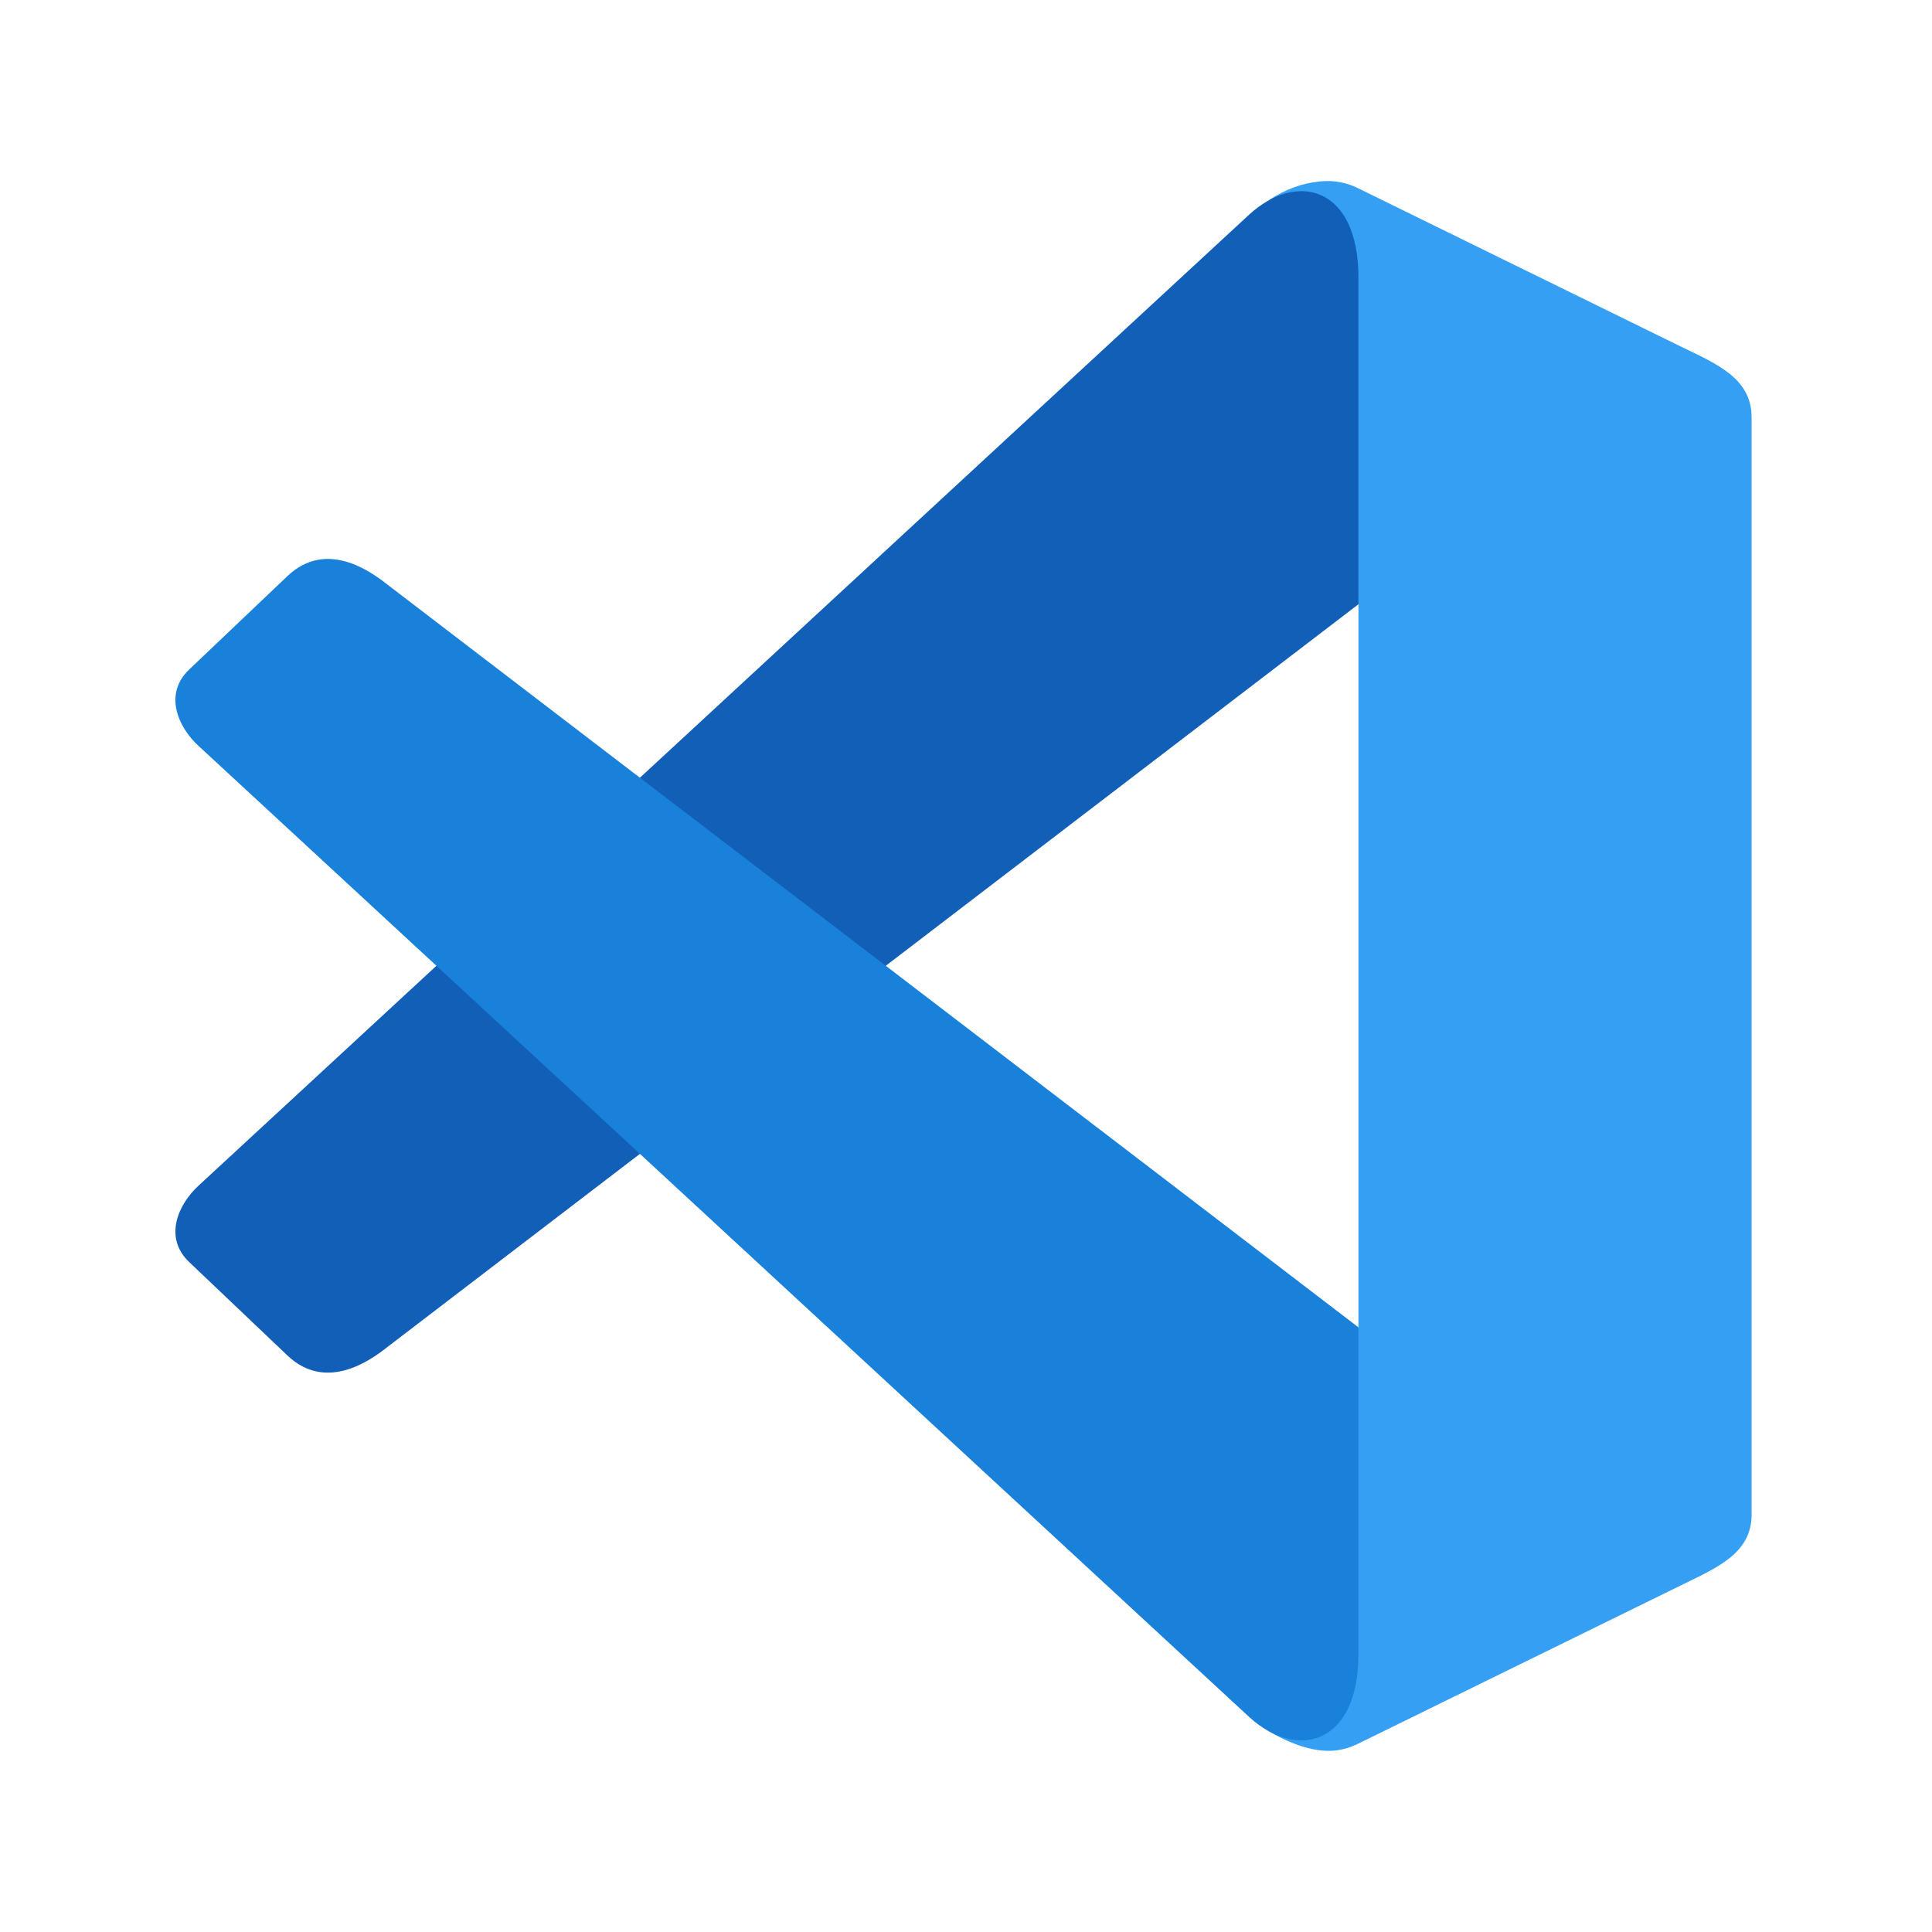
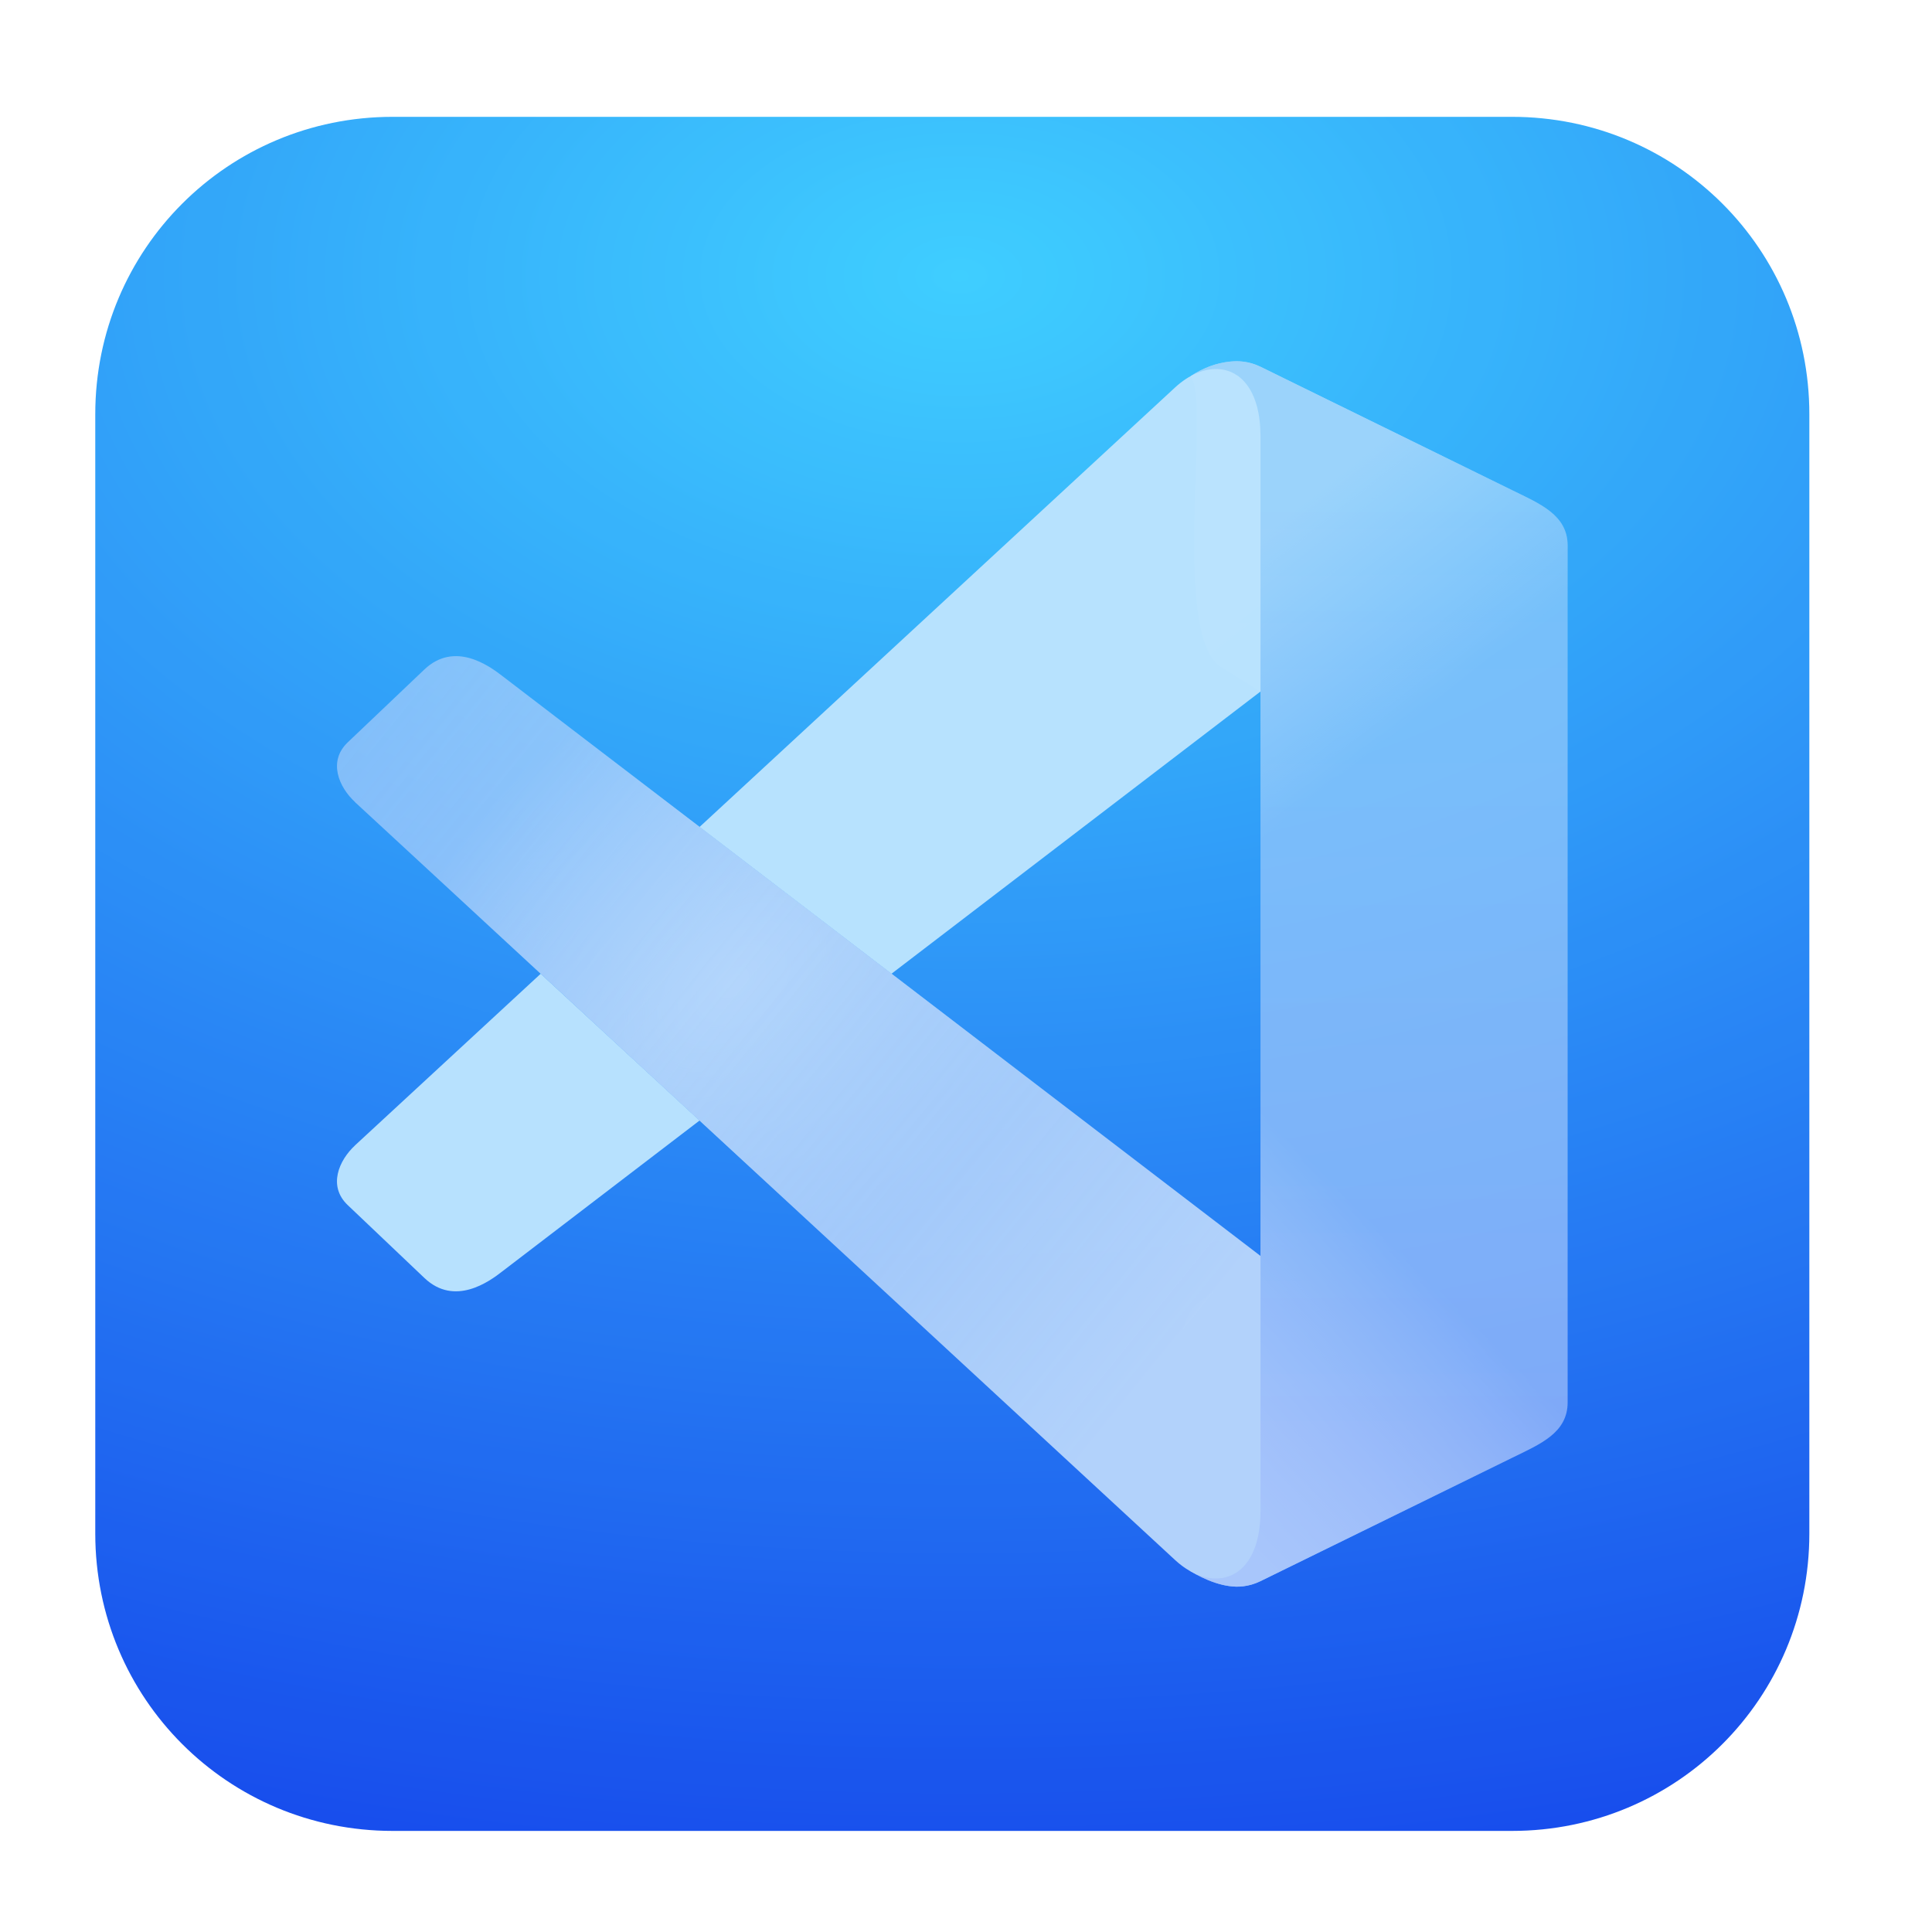
- <svg xmlns="http://www.w3.org/2000/svg" width="64" height="64" version="1.1" viewBox="0 0 16.933 16.933">
-   <g transform="matrix(1.6292 0 0 1.6292 -22.765 -2.6481)" fill-rule="evenodd" stroke-width=".265">
-     <path d="m21.068 2.602c-0.091 0.01-0.179 0.041-0.267 0.099 0.138 0.171-0.14 1.786 0.208 2.004l0.272 0.171v3.892l-0.427 0.32c-0.329 0.246 0.03 1.666-0.057 1.849 0.095 0.058 0.238 0.12 0.362 0.105 0.04-0.005 0.08-0.016 0.12-0.036l1.737-0.852c0.189-0.093 0.38-0.17 0.38-0.38v-5.904c0-0.211-0.191-0.288-0.38-0.38l-1.737-0.852c-0.04-0.02-0.08-0.031-0.12-0.036-0.031-0.004-0.062-0.003-0.092 0z" fill="#35a0f3" style="paint-order:stroke fill markers" />
-     <path d="m15.041 8.004 5.651-5.223c0.257-0.237 0.589-0.153 0.589 0.337v1.758l-5.224 3.996c-0.091 0.072-0.329 0.243-0.537 0.046l-0.529-0.503c-0.139-0.132-0.06-0.31 0.05-0.411z" fill="#115fb7" style="paint-order:stroke fill markers" />
-     <path d="m15.041 5.638 5.651 5.223c0.257 0.237 0.589 0.153 0.589-0.337v-1.758l-5.224-3.996c-0.091-0.072-0.329-0.243-0.537-0.046l-0.529 0.503c-0.139 0.132-0.06 0.31 0.05 0.411z" fill="#1a81da" style="paint-order:stroke fill markers" />
+ <svg xmlns="http://www.w3.org/2000/svg" xmlns:xlink="http://www.w3.org/1999/xlink" width="64" height="64" version="1.1" viewBox="0 0 16.933 16.933" id="svg14">
+   <defs id="defs18">
+     <linearGradient id="linearGradient935">
+       <stop style="stop-color:#b2d2fb;stop-opacity:0" offset="0" id="stop931" />
+       <stop style="stop-color:#b2d2fb;stop-opacity:1" offset="1" id="stop933" />
+     </linearGradient>
+     <linearGradient id="linearGradient927">
+       <stop style="stop-color:#b8e3fe;stop-opacity:1;" offset="0" id="stop923" />
+       <stop style="stop-color:#b8e3fe;stop-opacity:0;" offset="1" id="stop925" />
+     </linearGradient>
+     <linearGradient id="linearGradient917">
+       <stop style="stop-color:#b9e3fd;stop-opacity:1;" offset="0" id="stop913" />
+       <stop style="stop-color:#b9e3fd;stop-opacity:0;" offset="1" id="stop915" />
+     </linearGradient>
+     <linearGradient id="linearGradient907">
+       <stop style="stop-color:#aed1fc;stop-opacity:0.996" offset="0" id="stop903" />
+       <stop style="stop-color:#ffffff;stop-opacity:0;" offset="1" id="stop905" />
+     </linearGradient>
+     <linearGradient id="linearGradient895">
+       <stop style="stop-color:#a5c1fb;stop-opacity:0.922" offset="0" id="stop891" />
+       <stop style="stop-color:#8eccfb;stop-opacity:0.922" offset="1" id="stop893" />
+     </linearGradient>
+     <linearGradient id="linearGradient903">
+       <stop style="stop-color:#2fcaff;stop-opacity:1" offset="0" id="stop899" />
+       <stop style="stop-color:#043feb;stop-opacity:1" offset="1" id="stop901" />
+     </linearGradient>
+     <linearGradient id="linearGradient941">
+       <stop style="stop-color:#ff296a;stop-opacity:1;" offset="0" id="stop937" />
+       <stop style="stop-color:#ff3756;stop-opacity:1" offset="1" id="stop939" />
+     </linearGradient>
+     <clipPath clipPathUnits="userSpaceOnUse" id="clipPath1166">
+       <circle style="opacity:0.549;fill:url(#radialGradient1170);fill-opacity:1;stroke-width:1" id="circle1168" cx="16.603" cy="47.224" r="15.934" />
+     </clipPath>
+     <radialGradient xlink:href="#linearGradient941" id="radialGradient1170" gradientUnits="userSpaceOnUse" gradientTransform="matrix(8.084336,0,0,7.486794,-17.14376,-32.99632)" cx="3.983" cy="8.901" fx="3.983" fy="8.901" r="4.216" />
+     <radialGradient xlink:href="#linearGradient903" id="radialGradient905" cx="8.224" cy="2.013" fx="8.224" fy="2.013" r="7.512" gradientUnits="userSpaceOnUse" gradientTransform="matrix(2.89733,0,0,1.854241,-15.41407,-1.303078)" />
+     <clipPath clipPathUnits="userSpaceOnUse" id="clipPath977-3">
+       <path id="path979-6" style="fill:url(#linearGradient981);fill-opacity:1;stroke:none;stroke-width:3.78;stroke-linecap:round;stroke-linejoin:round;stroke-opacity:1" d="m 498.587,331.993 c -26.198,0 -47.289,21.091 -47.289,47.289 v 42.589 70.061 23.031 c 0,13.439 10.819,24.258 24.258,24.258 h 23.031 100.574 18.613 c 26.198,0 47.289,-21.091 47.289,-47.289 V 379.282 c 0,-26.198 -21.091,-47.289 -47.289,-47.289 z" />
+     </clipPath>
+     <linearGradient xlink:href="#linearGradient895" id="linearGradient897" x1="12.35" y1="12.723" x2="12.327" y2="3.99" gradientUnits="userSpaceOnUse" />
+     <linearGradient xlink:href="#linearGradient907" id="linearGradient909" x1="10.619" y1="13.341" x2="12.586" y2="11.374" gradientUnits="userSpaceOnUse" />
+     <linearGradient xlink:href="#linearGradient917" id="linearGradient919" x1="11.551" y1="4.24" x2="12.851" y2="5.873" gradientUnits="userSpaceOnUse" />
+     <radialGradient xlink:href="#linearGradient927" id="radialGradient929" cx="6.332" cy="8.621" fx="6.332" fy="8.621" r="4.047" gradientTransform="matrix(0.4295108,0.4770007,-0.742158,0.6682692,10.01046,-0.1591634)" gradientUnits="userSpaceOnUse" />
+     <linearGradient xlink:href="#linearGradient935" id="linearGradient937" x1="-9.136" y1="-3.125" x2="9.851" y2="12.269" gradientUnits="userSpaceOnUse" />
+   </defs>
+   <path id="rect925" style="fill:url(#radialGradient905);fill-opacity:1;stroke-width:0.289;opacity:0.921" d="m 3.441,1.024 c -1.444,0 -2.606,1.162 -2.606,2.606 v 9.811 c 0,1.444 1.162,2.606 2.606,2.606 h 9.811 c 1.444,0 2.606,-1.162 2.606,-2.606 V 3.63 c 0,-1.444 -1.162,-2.606 -2.606,-2.606 z" />
+   <g id="g948" transform="translate(0.08856239,-0.01050886)">
+     <path d="m 10.688,3.18 c -0.115,0.013 -0.227,0.052 -0.339,0.126 0.175,0.218 -0.178,2.271 0.264,2.549 l 0.346,0.217 v 4.95 l -0.543,0.407 c -0.418,0.313 0.038,2.119 -0.072,2.351 0.121,0.074 0.302,0.153 0.461,0.134 0.051,-0.006 0.102,-0.02 0.153,-0.045 l 2.209,-1.083 c 0.241,-0.118 0.484,-0.216 0.484,-0.484 V 4.792 c 0,-0.268 -0.243,-0.366 -0.484,-0.484 L 10.959,3.225 c -0.051,-0.025 -0.102,-0.039 -0.153,-0.045 -0.04,-0.005 -0.079,-0.004 -0.117,0 z" fill="#35a0f3" style="fill:url(#linearGradient919);fill-opacity:1;stroke-width:1.272;paint-order:stroke fill markers" id="path911" />
+     <path d="m 10.688,3.18 c -0.115,0.013 -0.227,0.052 -0.339,0.126 0.175,0.218 -0.178,2.271 0.264,2.549 l 0.346,0.217 v 4.95 l -0.543,0.407 c -0.418,0.313 0.038,2.119 -0.072,2.351 0.121,0.074 0.302,0.153 0.461,0.134 0.051,-0.006 0.102,-0.02 0.153,-0.045 l 2.209,-1.083 c 0.241,-0.118 0.484,-0.216 0.484,-0.484 V 4.792 c 0,-0.268 -0.243,-0.366 -0.484,-0.484 L 10.959,3.225 c -0.051,-0.025 -0.102,-0.039 -0.153,-0.045 -0.04,-0.005 -0.079,-0.004 -0.117,0 z" fill="#35a0f3" style="fill:url(#linearGradient909);fill-opacity:1;stroke-width:1.272;paint-order:stroke fill markers" id="path901" />
+     <path d="m 10.688,3.18 c -0.115,0.013 -0.227,0.052 -0.339,0.126 0.175,0.218 -0.178,2.271 0.264,2.549 l 0.346,0.217 v 4.95 l -0.543,0.407 c -0.418,0.313 0.038,2.119 -0.072,2.351 0.121,0.074 0.302,0.153 0.461,0.134 0.051,-0.006 0.102,-0.02 0.153,-0.045 l 2.209,-1.083 c 0.241,-0.118 0.484,-0.216 0.484,-0.484 V 4.792 c 0,-0.268 -0.243,-0.366 -0.484,-0.484 L 10.959,3.225 c -0.051,-0.025 -0.102,-0.039 -0.153,-0.045 -0.04,-0.005 -0.079,-0.004 -0.117,0 z" fill="#35a0f3" style="opacity:0.775;fill:url(#linearGradient897);fill-opacity:1;stroke-width:1.272;paint-order:stroke fill markers" id="path2" />
+     <path id="path4" style="fill:#bbe4fe;fill-opacity:0.973;stroke-width:4.807;paint-order:stroke fill markers" d="m 40.029,12.266 c -0.461,-0.028 -0.975,0.182 -1.438,0.609 l -15.752,14.559 6.357,4.863 12.225,-9.35 v -8.451 c 0,-1.474 -0.623,-2.183 -1.393,-2.23 z m -22.453,20.031 -6.15,5.684 v 0.002 c -0.529,0.489 -0.909,1.343 -0.242,1.977 L 13.725,42.375 c 0.999,0.949 2.143,0.124 2.582,-0.221 l 6.533,-4.996 z" transform="scale(0.2645781)" />
+     <path d="M 3.023,7.041 10.21,13.683 c 0.326,0.302 0.749,0.195 0.749,-0.429 V 11.018 L 4.315,5.936 C 4.198,5.845 3.896,5.627 3.631,5.878 L 2.959,6.517 C 2.783,6.685 2.883,6.911 3.023,7.04 Z" fill="#1a81da" style="fill:url(#radialGradient929);fill-opacity:1;stroke-width:1.272;paint-order:stroke fill markers" id="path921" />
+     <path d="M 3.023,7.041 10.21,13.683 c 0.326,0.302 0.749,0.195 0.749,-0.429 V 11.018 L 4.315,5.936 C 4.198,5.845 3.896,5.627 3.631,5.878 L 2.959,6.517 C 2.783,6.685 2.883,6.911 3.023,7.04 Z" fill="#1a81da" style="fill:url(#linearGradient937);fill-opacity:1;stroke-width:1.272;paint-order:stroke fill markers" id="path6" />
  </g>
</svg>
